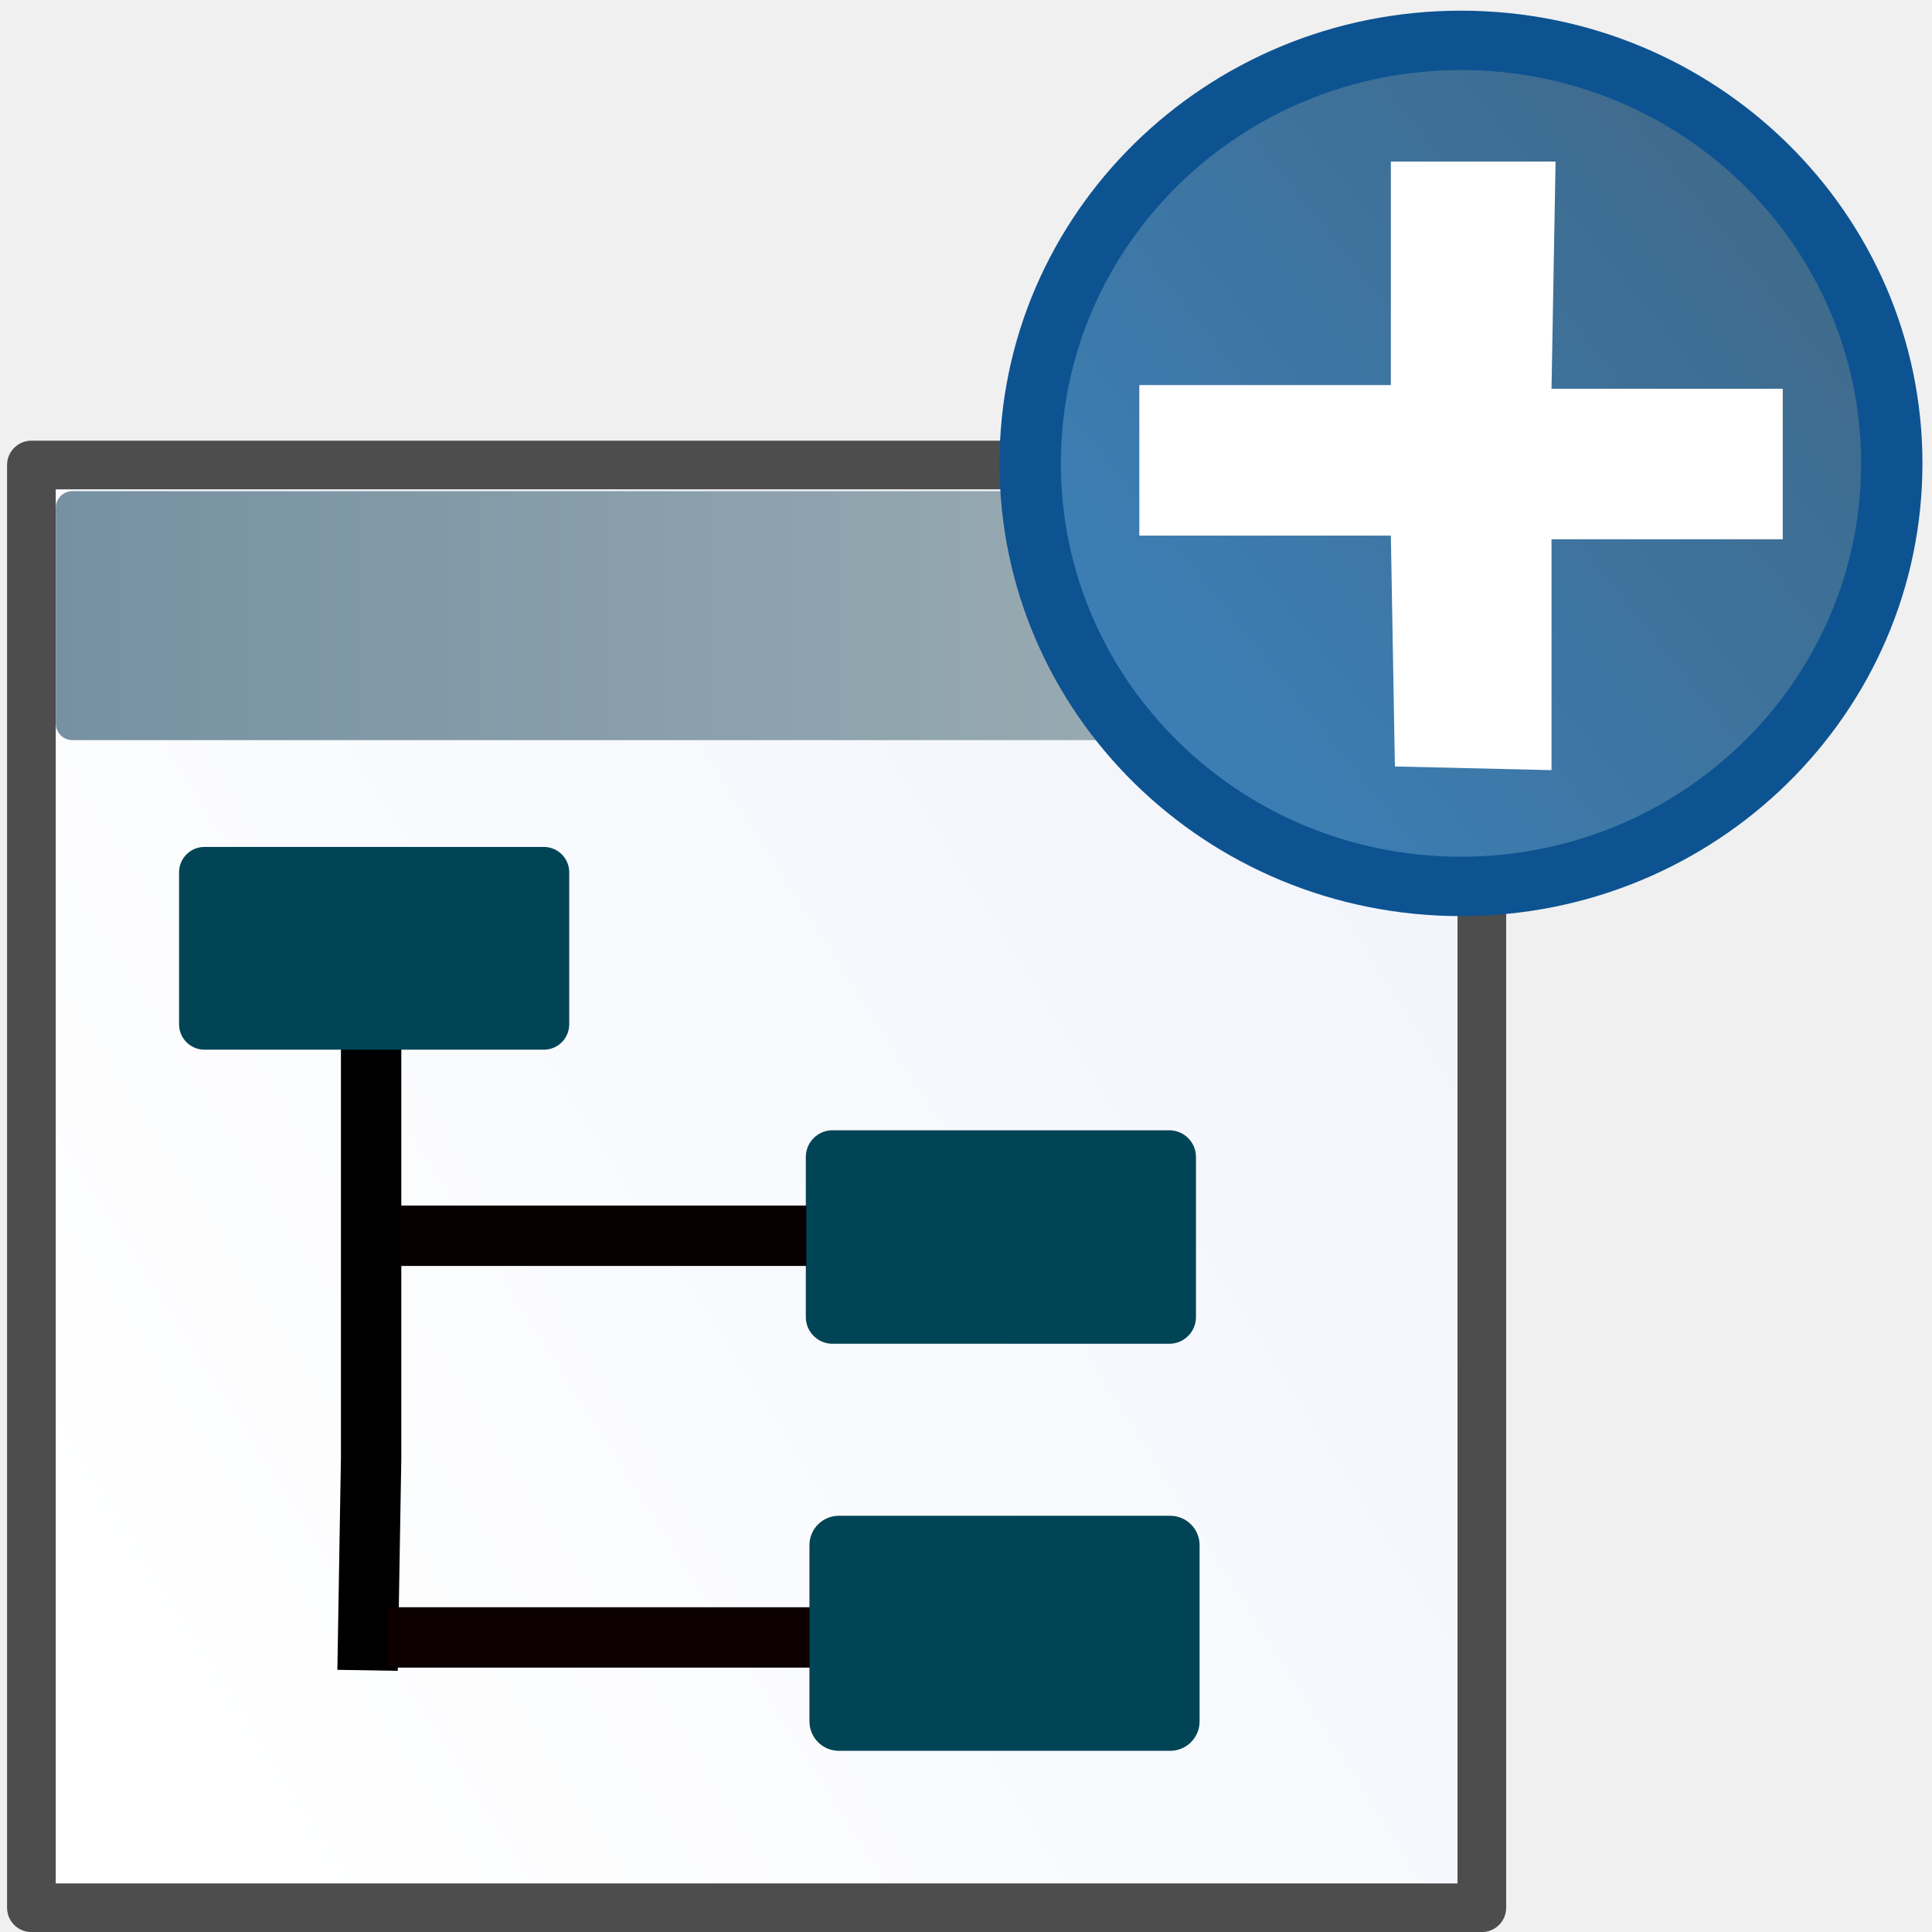
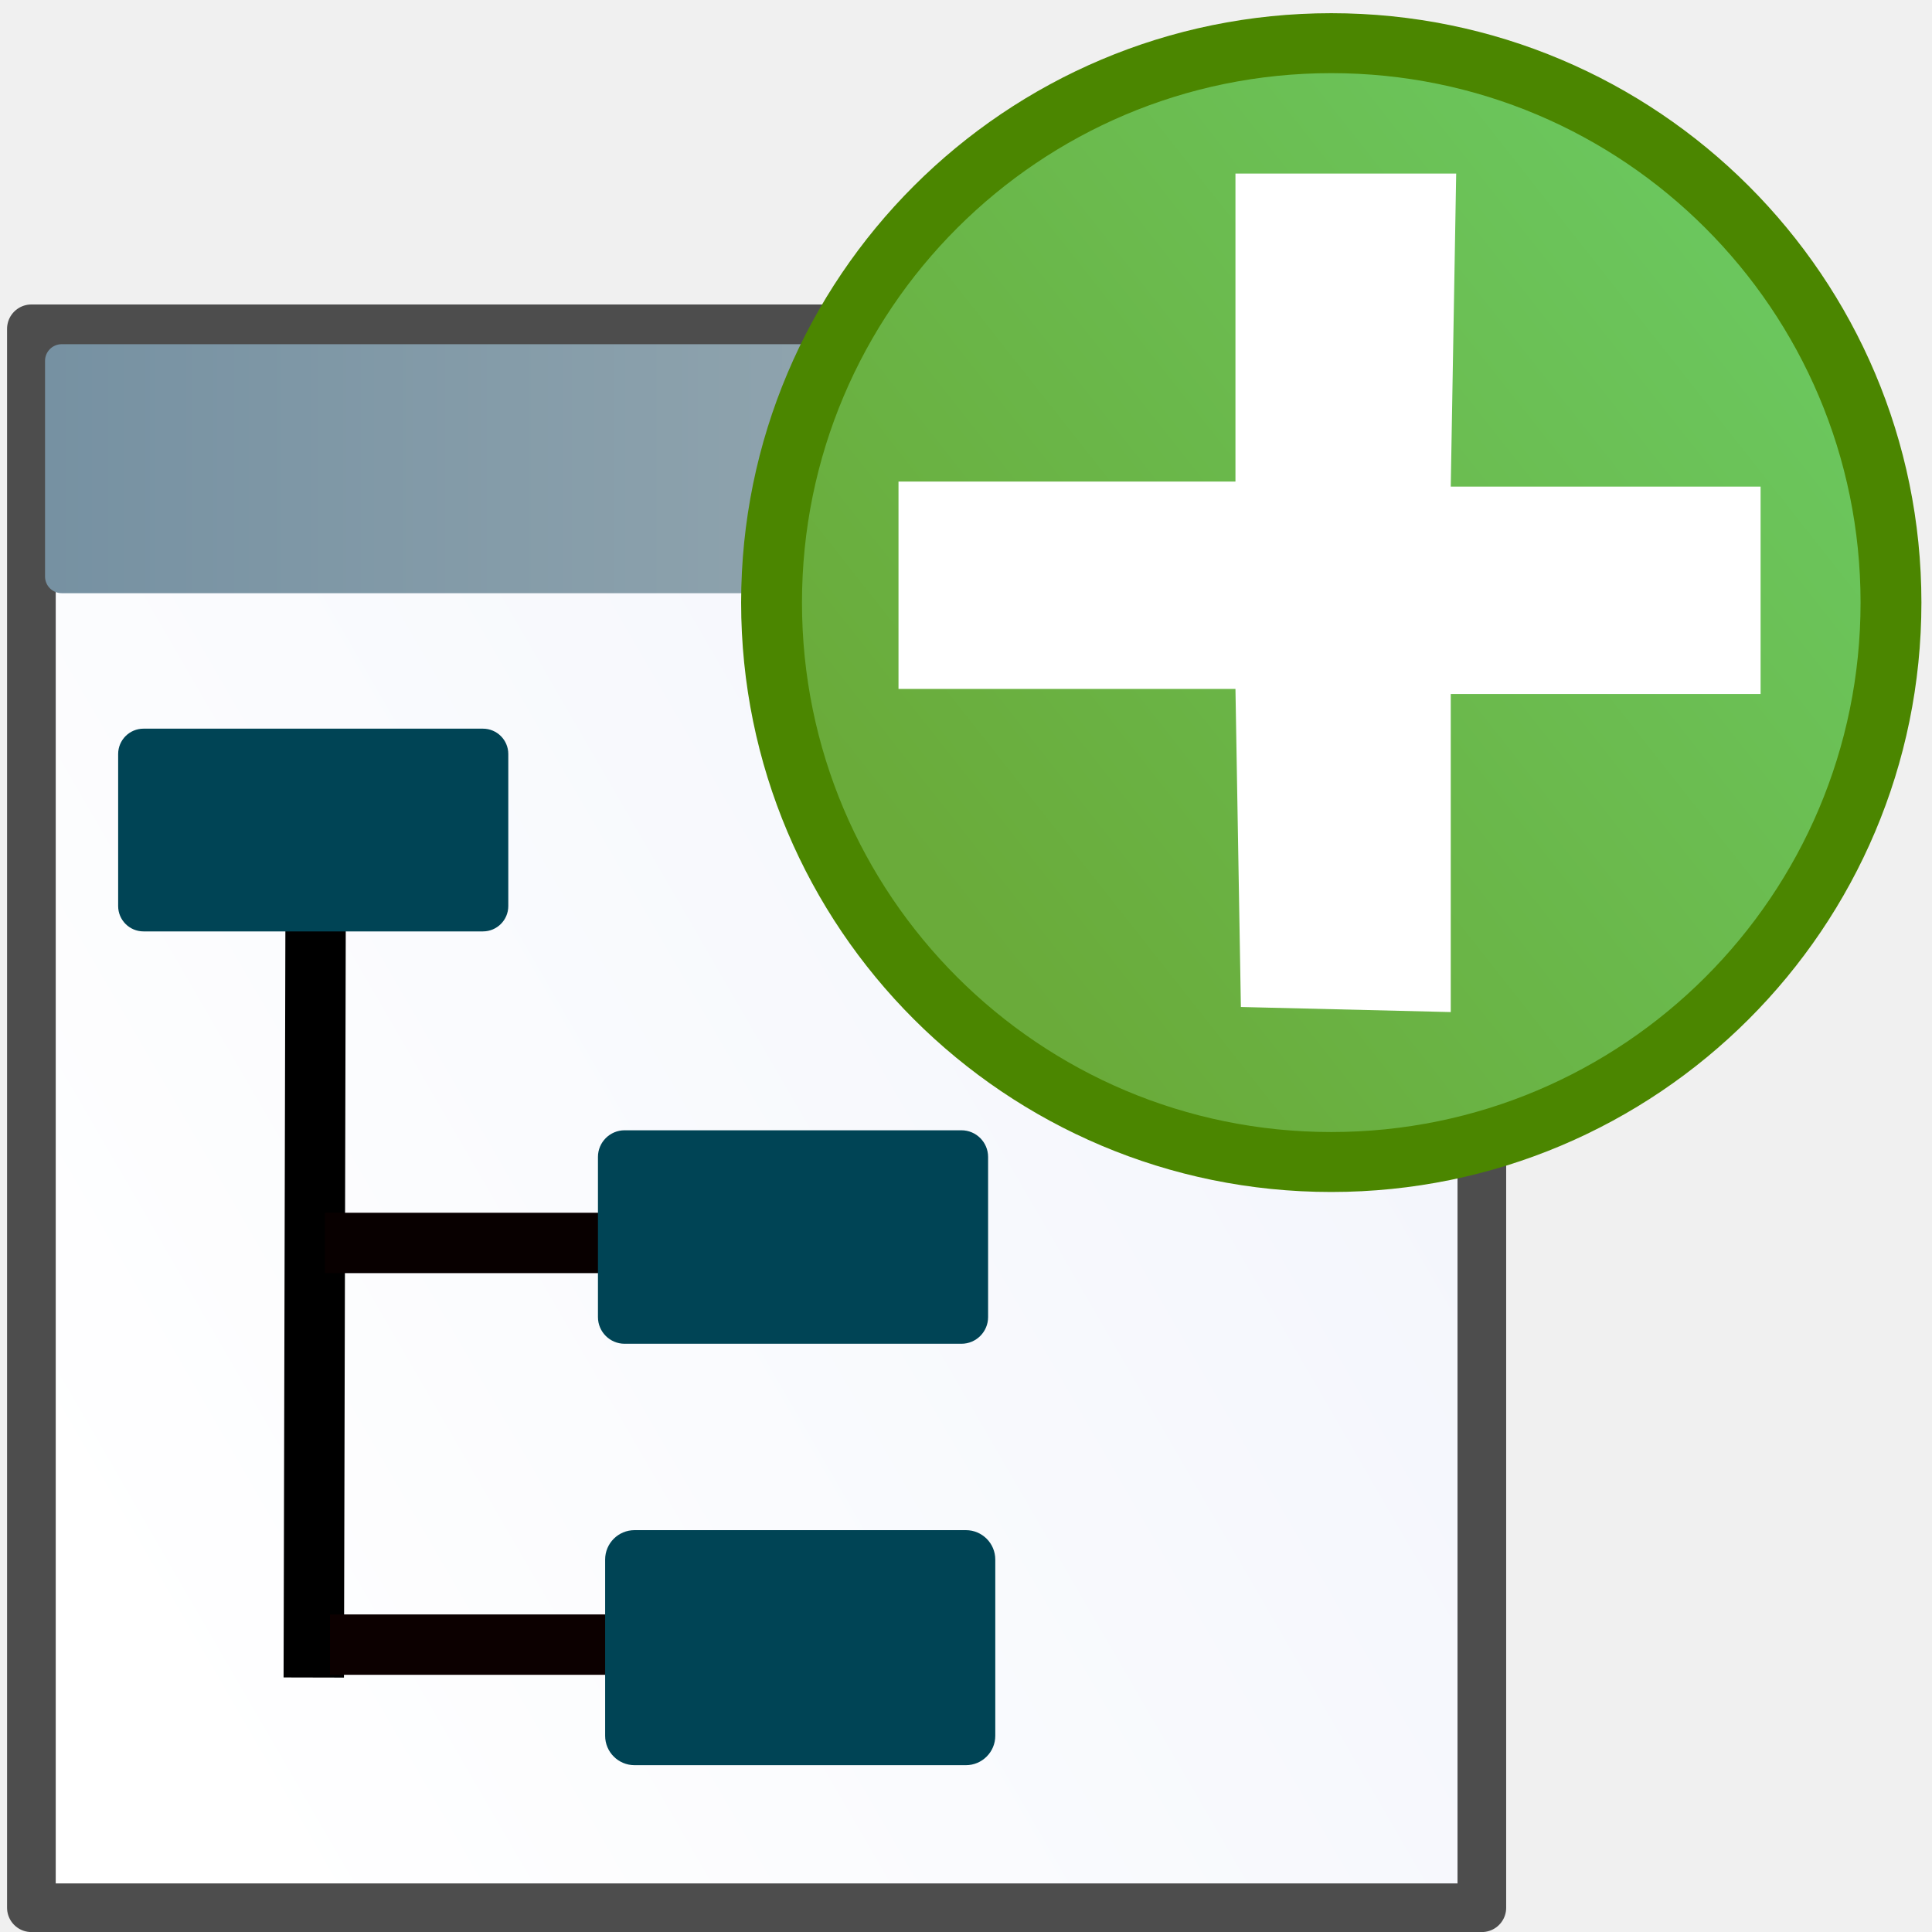
<svg xmlns="http://www.w3.org/2000/svg" xmlns:xlink="http://www.w3.org/1999/xlink" width="32" height="32" id="svg2" version="1.1">
  <defs id="defs4">
    <linearGradient id="linearGradient3806">
      <stop style="stop-color:#e0e0e0;stop-opacity:1;" offset="0" id="stop3808" />
      <stop style="stop-color:#ffffff;stop-opacity:1;" offset="1" id="stop3810" />
    </linearGradient>
    <linearGradient id="linearGradient3826">
      <stop style="stop-color:#c8d0d8;stop-opacity:1;" offset="0" id="stop3828" />
      <stop style="stop-color:#c8d0d8;stop-opacity:0;" offset="1" id="stop3830" />
    </linearGradient>
    <linearGradient id="linearGradient3798">
      <stop style="stop-color:#2d2d2d;stop-opacity:1;" offset="0" id="stop3800" />
      <stop style="stop-color:#2d2d2d;stop-opacity:1;" offset="1" id="stop3802" />
    </linearGradient>
    <linearGradient id="linearGradient3608">
      <stop id="stop3610" offset="0" style="stop-color:#2eaf1d;stop-opacity:1;" />
      <stop id="stop3612" offset="1" style="stop-color:#91ff44;stop-opacity:1;" />
    </linearGradient>
    <linearGradient id="linearGradient3612">
      <stop style="stop-color:#616161;stop-opacity:1;" offset="0" id="stop3614" />
      <stop style="stop-color:#383838;stop-opacity:1;" offset="1" id="stop3616" />
    </linearGradient>
    <linearGradient id="linearGradient3601">
      <stop style="stop-color:#a2a2a2;stop-opacity:1;" offset="0" id="stop3603" />
      <stop style="stop-color:#343434;stop-opacity:1;" offset="1" id="stop3605" />
    </linearGradient>
    <linearGradient xlink:href="#linearGradient3601" id="linearGradient3607" x1="10.654" y1="3.771" x2="24.085" y2="29.5" gradientUnits="userSpaceOnUse" gradientTransform="matrix(0.9677419,0,0,-0.9677419,0.5805146,31.15868)" />
    <linearGradient xlink:href="#linearGradient3612" id="linearGradient3618" x1="3" y1="28.806" x2="29" y2="28.806" gradientUnits="userSpaceOnUse" />
    <linearGradient xlink:href="#linearGradient3612" id="linearGradient3620" gradientUnits="userSpaceOnUse" x1="3" y1="28.806" x2="29" y2="28.806" gradientTransform="translate(0,-32.80606)" />
    <linearGradient xlink:href="#linearGradient3608" id="linearGradient3606" x1="24" y1="26" x2="7" y2="8" gradientUnits="userSpaceOnUse" gradientTransform="matrix(0.8371867,0,0,0.8731014,-36.94508,11.43524)" />
    <linearGradient gradientUnits="userSpaceOnUse" y2="23.491" x2="7.298" y1="7.655" x1="9.03" id="linearGradient3765" xlink:href="#linearGradient3757" />
    <linearGradient id="linearGradient3757">
      <stop id="stop3759" offset="0" style="stop-color:#fdfb72;stop-opacity:1;" />
      <stop id="stop3761" offset="1" style="stop-color:#ffb41b;stop-opacity:1;" />
    </linearGradient>
    <linearGradient id="linearGradient3845">
      <stop style="stop-color:#326dc2;stop-opacity:1;" offset="0" id="stop3847" />
      <stop style="stop-color:#6295be;stop-opacity:1;" offset="1" id="stop3849" />
    </linearGradient>
    <linearGradient xlink:href="#linearGradient3826" id="linearGradient3832" x1="1.657" y1="24.5" x2="27.343" y2="24.5" gradientUnits="userSpaceOnUse" gradientTransform="matrix(0.8,0,0,1.909091,-24.67737,-29.32495)" />
    <linearGradient xlink:href="#linearGradient3798" id="linearGradient3799" gradientUnits="userSpaceOnUse" gradientTransform="matrix(1,0,0,0.5,-1,15)" x1="0" y1="24" x2="12.484" y2="24" />
    <linearGradient xlink:href="#linearGradient3798-5" id="linearGradient3794-8" gradientUnits="userSpaceOnUse" gradientTransform="matrix(1.125,0,0,0.5,2.52321,-0.9458414)" x1="0" y1="24" x2="12.484" y2="24" />
    <linearGradient id="linearGradient3798-5">
      <stop style="stop-color:#cfd1d2;stop-opacity:1;" offset="0" id="stop3800-1" />
      <stop style="stop-color:#476476;stop-opacity:1;" offset="1" id="stop3802-7" />
    </linearGradient>
    <linearGradient id="linearGradient3807">
      <stop style="stop-color:#269e00;stop-opacity:1;" offset="0" id="stop3809" />
      <stop style="stop-color:#86e16b;stop-opacity:1" offset="1" id="stop3811" />
    </linearGradient>
    <linearGradient id="linearGradient3818">
      <stop style="stop-color:#267fbd;stop-opacity:1;" offset="0" id="stop3820" />
      <stop style="stop-color:#a5b4b8;stop-opacity:1;" offset="1" id="stop3822" />
    </linearGradient>
    <linearGradient xlink:href="#linearGradient4194-2" id="linearGradient4200-1" x1="37.706" y1="3.545" x2="2.256" y2="25.726" gradientUnits="userSpaceOnUse" gradientTransform="matrix(0.779763,0,0,0.7691292,0.0689839,7.231159)" />
    <linearGradient id="linearGradient4194-2">
      <stop style="stop-color:#eff2fb;stop-opacity:1" offset="0" id="stop4196-8" />
      <stop style="stop-color:#ffffff;stop-opacity:1" offset="1" id="stop4198-0" />
    </linearGradient>
    <linearGradient xlink:href="#linearGradient3807-0" id="linearGradient3813-5" x1="22.062" y1="29.435" x2="31.062" y2="22.435" gradientUnits="userSpaceOnUse" />
    <linearGradient id="linearGradient3807-0">
      <stop style="stop-color:#3c7eb4;stop-opacity:1;" offset="0" id="stop3809-9" />
      <stop style="stop-color:#3f6a8b;stop-opacity:1;" offset="1" id="stop3811-4" />
    </linearGradient>
-     <linearGradient xlink:href="#linearGradient3818-9" id="linearGradient3824-3" x1="0.713" y1="9.92" x2="25.373" y2="9.92" gradientUnits="userSpaceOnUse" gradientTransform="matrix(0.9901649,0,0,0.930192,0.2180018,0.9696955)" />
+     <linearGradient xlink:href="#linearGradient3818-9" id="linearGradient3824-3" x1="0.713" y1="9.92" x2="25.373" y2="9.92" gradientUnits="userSpaceOnUse" gradientTransform="matrix(0.9901649,0,0,0.930192,0.03989419,-1.464442)" />
    <linearGradient id="linearGradient3818-9">
      <stop style="stop-color:#7691a2;stop-opacity:1" offset="0" id="stop3820-9" />
      <stop style="stop-color:#a5b4b8;stop-opacity:1;" offset="1" id="stop3822-3" />
    </linearGradient>
    <linearGradient xlink:href="#linearGradient4194-4" id="linearGradient4200-4" x1="37.706" y1="3.545" x2="2.256" y2="25.726" gradientUnits="userSpaceOnUse" gradientTransform="matrix(0.779763,0,0,0.7691292,0.0689839,7.231159)" />
    <linearGradient id="linearGradient4194-4">
      <stop style="stop-color:#eff2fb;stop-opacity:1" offset="0" id="stop4196-6" />
      <stop style="stop-color:#ffffff;stop-opacity:1" offset="1" id="stop4198-2" />
    </linearGradient>
-     <linearGradient y2="25.726" x2="2.256" y1="3.545" x1="37.706" gradientTransform="matrix(0.779763,0,0,0.7691292,0.03744411,7.353607)" gradientUnits="userSpaceOnUse" id="linearGradient4643" xlink:href="#linearGradient4194-4" />
+     <linearGradient y2="25.726" x2="2.256" y1="3.545" x1="37.706" gradientTransform="matrix(0.779763,0,0,0.8417417,0.03744411,5.064678)" gradientUnits="userSpaceOnUse" id="linearGradient4643" xlink:href="#linearGradient4194-4" />
+     <linearGradient xlink:href="#linearGradient3807-4" id="linearGradient3813" x1="22.062" y1="29.435" x2="31.062" y2="22.435" gradientUnits="userSpaceOnUse" />
+     <linearGradient id="linearGradient3807-4">
+       <stop style="stop-color:#6aab3a;stop-opacity:1;" offset="0" id="stop3809-2" />
+       <stop style="stop-color:#6bc75e;stop-opacity:1;" offset="1" id="stop3811-2" />
+     </linearGradient>
+     <linearGradient y2="22.435" x2="31.062" y1="29.435" x1="22.062" gradientUnits="userSpaceOnUse" id="linearGradient4244" xlink:href="#linearGradient3807-4" />
  </defs>
  <g id="layer2" />
  <g id="layer3" style="display:inline">
-     <rect style="fill:url(#linearGradient4643);fill-opacity:1;stroke:#4d4d4d;stroke-width:0.806;stroke-linejoin:round;stroke-miterlimit:4;stroke-opacity:1;stroke-dasharray:none" id="rect3804-6" width="24.024" height="23.896" x="0.52" y="7.702" ry="0" />
-     <rect style="fill:url(#linearGradient3824-3);fill-opacity:1;stroke:none;display:inline" id="rect4860-7" width="24.417" height="4.124" x="0.924" y="8.135" ry="0.276" />
-     <ellipse style="fill:url(#linearGradient3813-5);fill-opacity:1;fill-rule:evenodd;stroke:#0d5392;stroke-width:0.875;stroke-opacity:1;display:inline" id="path2978-9-9" cx="25.963" cy="25.719" rx="6.145" ry="6.233" transform="matrix(1.161159,0,0,1.124126,-5.948756,-21.23627)" />
-     <path style="fill:#ffffff;fill-opacity:1;stroke:none;display:inline" d="m 23.037,2.676 2.728,4.5e-6 -0.067,3.763 3.83,0 6e-6,2.493 -3.83,0 -7e-6,3.824 -2.594,-0.061 -0.067,-3.824 -4.166,10e-7 0,-2.493 4.166,0 0,-3.703 z" id="path2826-4-5-4" />
-     <rect style="fill:#004455;fill-opacity:1;stroke:none;display:inline" id="rect4858" width="6.462" height="3.536" x="13.347" y="18.721" ry="0.442" />
-     <path style="fill:#6f7c91;stroke:#000000;stroke-width:1;stroke-linecap:butt;stroke-linejoin:miter;stroke-miterlimit:4;stroke-opacity:1;stroke-dasharray:none;display:inline" d="m 6.147,17.048 0,7.092 -0.059,3.526" id="path3025-5" />
-     <path style="fill:#0c0000;fill-opacity:1;stroke:#080000;stroke-width:1;stroke-linecap:butt;stroke-linejoin:miter;stroke-miterlimit:4;stroke-opacity:1;stroke-dasharray:none;display:inline" d="m 6.628,20.468 6.727,0 0,0" id="path3033-1" />
-     <path style="fill:#000000;fill-opacity:1;stroke:#0c0000;stroke-width:1;stroke-linecap:butt;stroke-linejoin:miter;stroke-miterlimit:4;stroke-opacity:1;stroke-dasharray:none;display:inline" d="m 6.416,27.121 7.069,0" id="path3029-5" />
-     <rect ry="0.42" y="14.028" x="2.966" height="3.358" width="6.462" id="rect4854" style="fill:#004455;fill-opacity:1;stroke:none;display:inline" />
-     <rect style="fill:#004455;fill-opacity:1;stroke:none;display:inline" id="rect4866" width="6.462" height="3.893" x="13.407" y="25.106" ry="0.487" />
+     <rect style="fill:url(#linearGradient4643);fill-opacity:1;stroke:#4d4d4d;stroke-width:0.806;stroke-linejoin:round;stroke-miterlimit:4;stroke-opacity:1;stroke-dasharray:none" id="rect3804-6" width="24.024" height="26.152" x="0.52" y="5.446" ry="0" />
+     <rect style="fill:url(#linearGradient3824-3);fill-opacity:1;stroke:none;display:inline" id="rect4860-7" width="24.417" height="4.124" x="0.746" y="5.701" ry="0.276" />
+     <path style="fill:#ffffff;fill-opacity:1;stroke:none;display:inline" d="m 23.097,2.558 2.728,4.5e-6 -0.067,3.763 3.83,0 6e-6,2.493 -3.83,0 -7e-6,3.824 -2.594,-0.061 -0.067,-3.824 -4.166,10e-7 0,-2.493 4.166,0 0,-3.703 z" id="path2826-4-5-4" />
+     <path style="fill:#6f7c91;stroke:#000000;stroke-width:1;stroke-linecap:butt;stroke-linejoin:miter;stroke-miterlimit:4;stroke-opacity:1;stroke-dasharray:none;display:inline" d="M 5.228,14.881 5.197,27.785" id="path3025-5" />
+     <path style="fill:#0c0000;fill-opacity:1;stroke:#080000;stroke-width:1;stroke-linecap:butt;stroke-linejoin:miter;stroke-miterlimit:4;stroke-opacity:1;stroke-dasharray:none;display:inline" d="m 5.381,20.587 7.083,0 0,0" id="path3033-1" />
+     <path style="fill:#000000;fill-opacity:1;stroke:#0c0000;stroke-width:1;stroke-linecap:butt;stroke-linejoin:miter;stroke-miterlimit:4;stroke-opacity:1;stroke-dasharray:none;display:inline" d="m 5.466,27.24 7.128,0" id="path3029-5" />
+     <rect ry="0.42" y="12.069" x="1.957" height="3.358" width="6.462" id="rect4854" style="fill:#004455;fill-opacity:1;stroke:none;display:inline" />
+     <rect style="fill:#004455;fill-opacity:1;stroke:none;display:inline" id="rect4866" width="6.462" height="3.893" x="10.023" y="25.344" ry="0.487" />
+     <ellipse style="fill:url(#linearGradient4244);fill-opacity:1;fill-rule:evenodd;stroke:#4b8600;stroke-width:0.668;stroke-opacity:1;display:inline" id="path2978-9" cx="25.963" cy="25.719" rx="6.145" ry="6.233" transform="matrix(1.508657,0,0,1.486575,-17.11919,-28.25242)" />
+     <path style="fill:#ffffff;fill-opacity:1;stroke:none;display:inline" d="m 20.463,2.875 3.656,6.3e-6 -0.09,5.185 5.132,0 7e-6,3.435 -5.132,0 -10e-6,5.268 -3.476,-0.084 -0.09,-5.268 -5.581,2e-6 0,-3.435 5.581,0 0,-5.101 z" id="path2826-4-5" />
+     <rect style="fill:#004455;fill-opacity:1;stroke:none;display:inline" id="rect4858" width="6.462" height="3.536" x="9.904" y="18.721" ry="0.442" />
  </g>
  <g id="layer1" style="display:inline" />
</svg>
